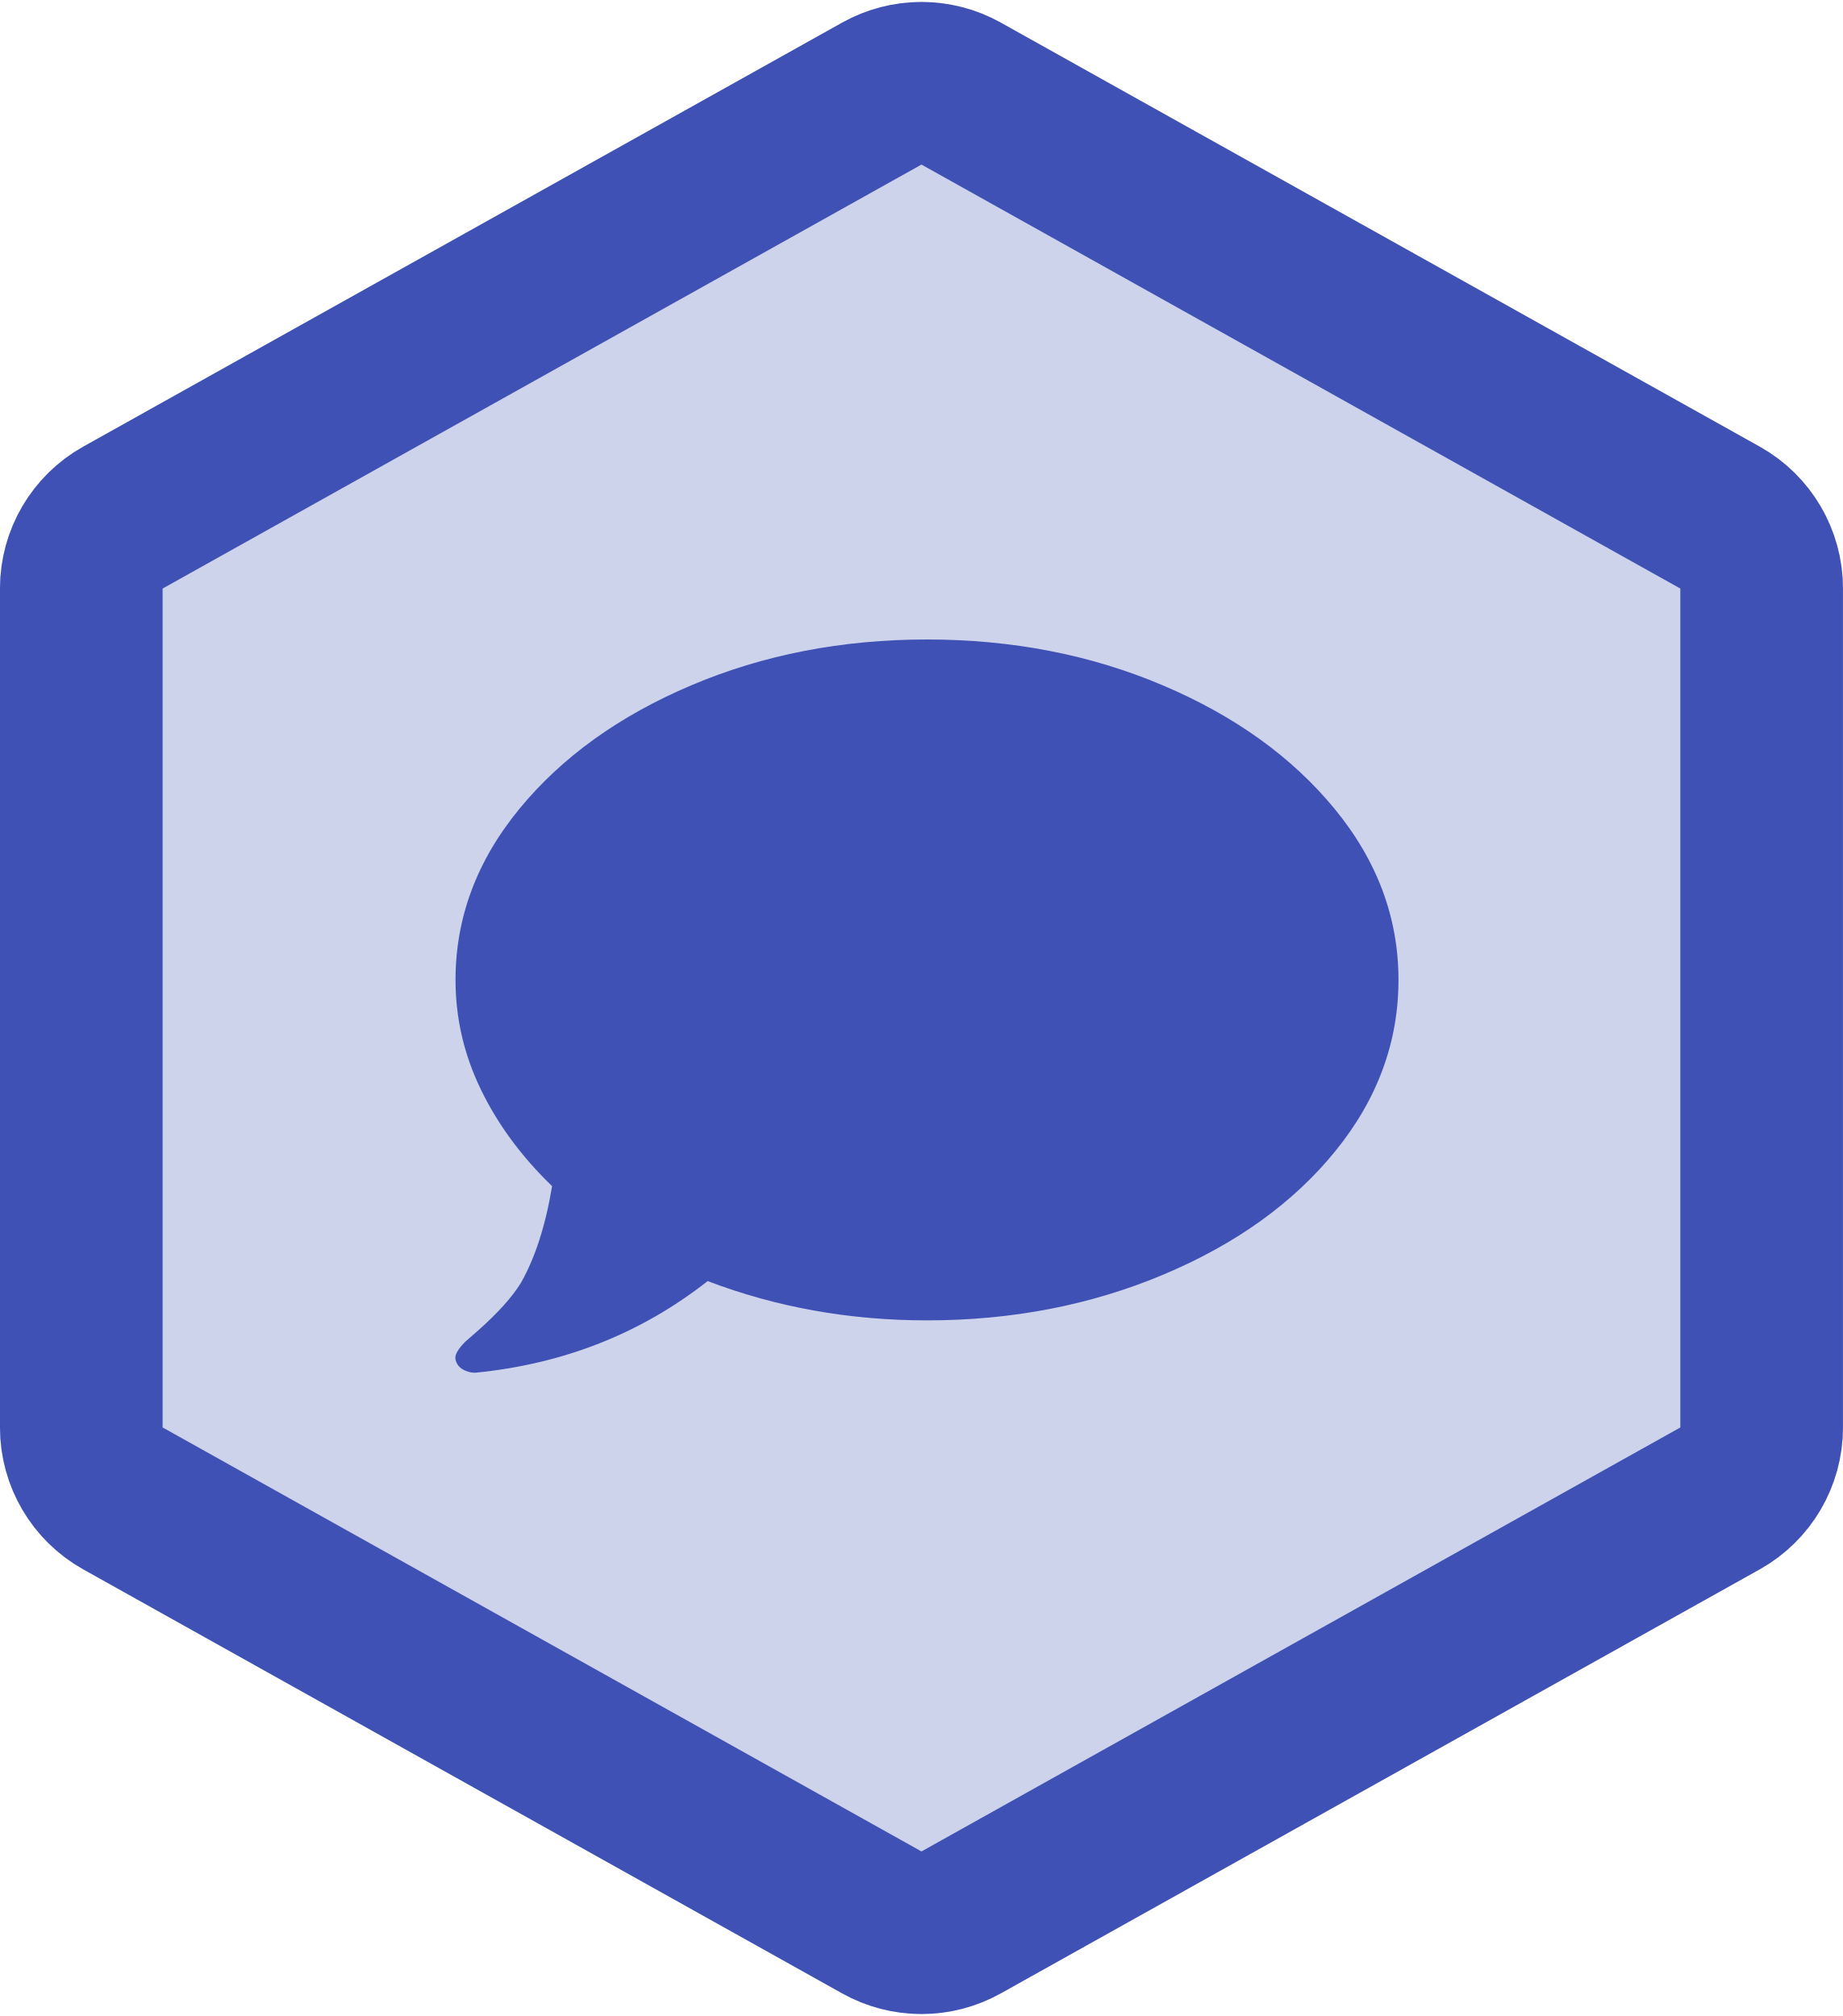
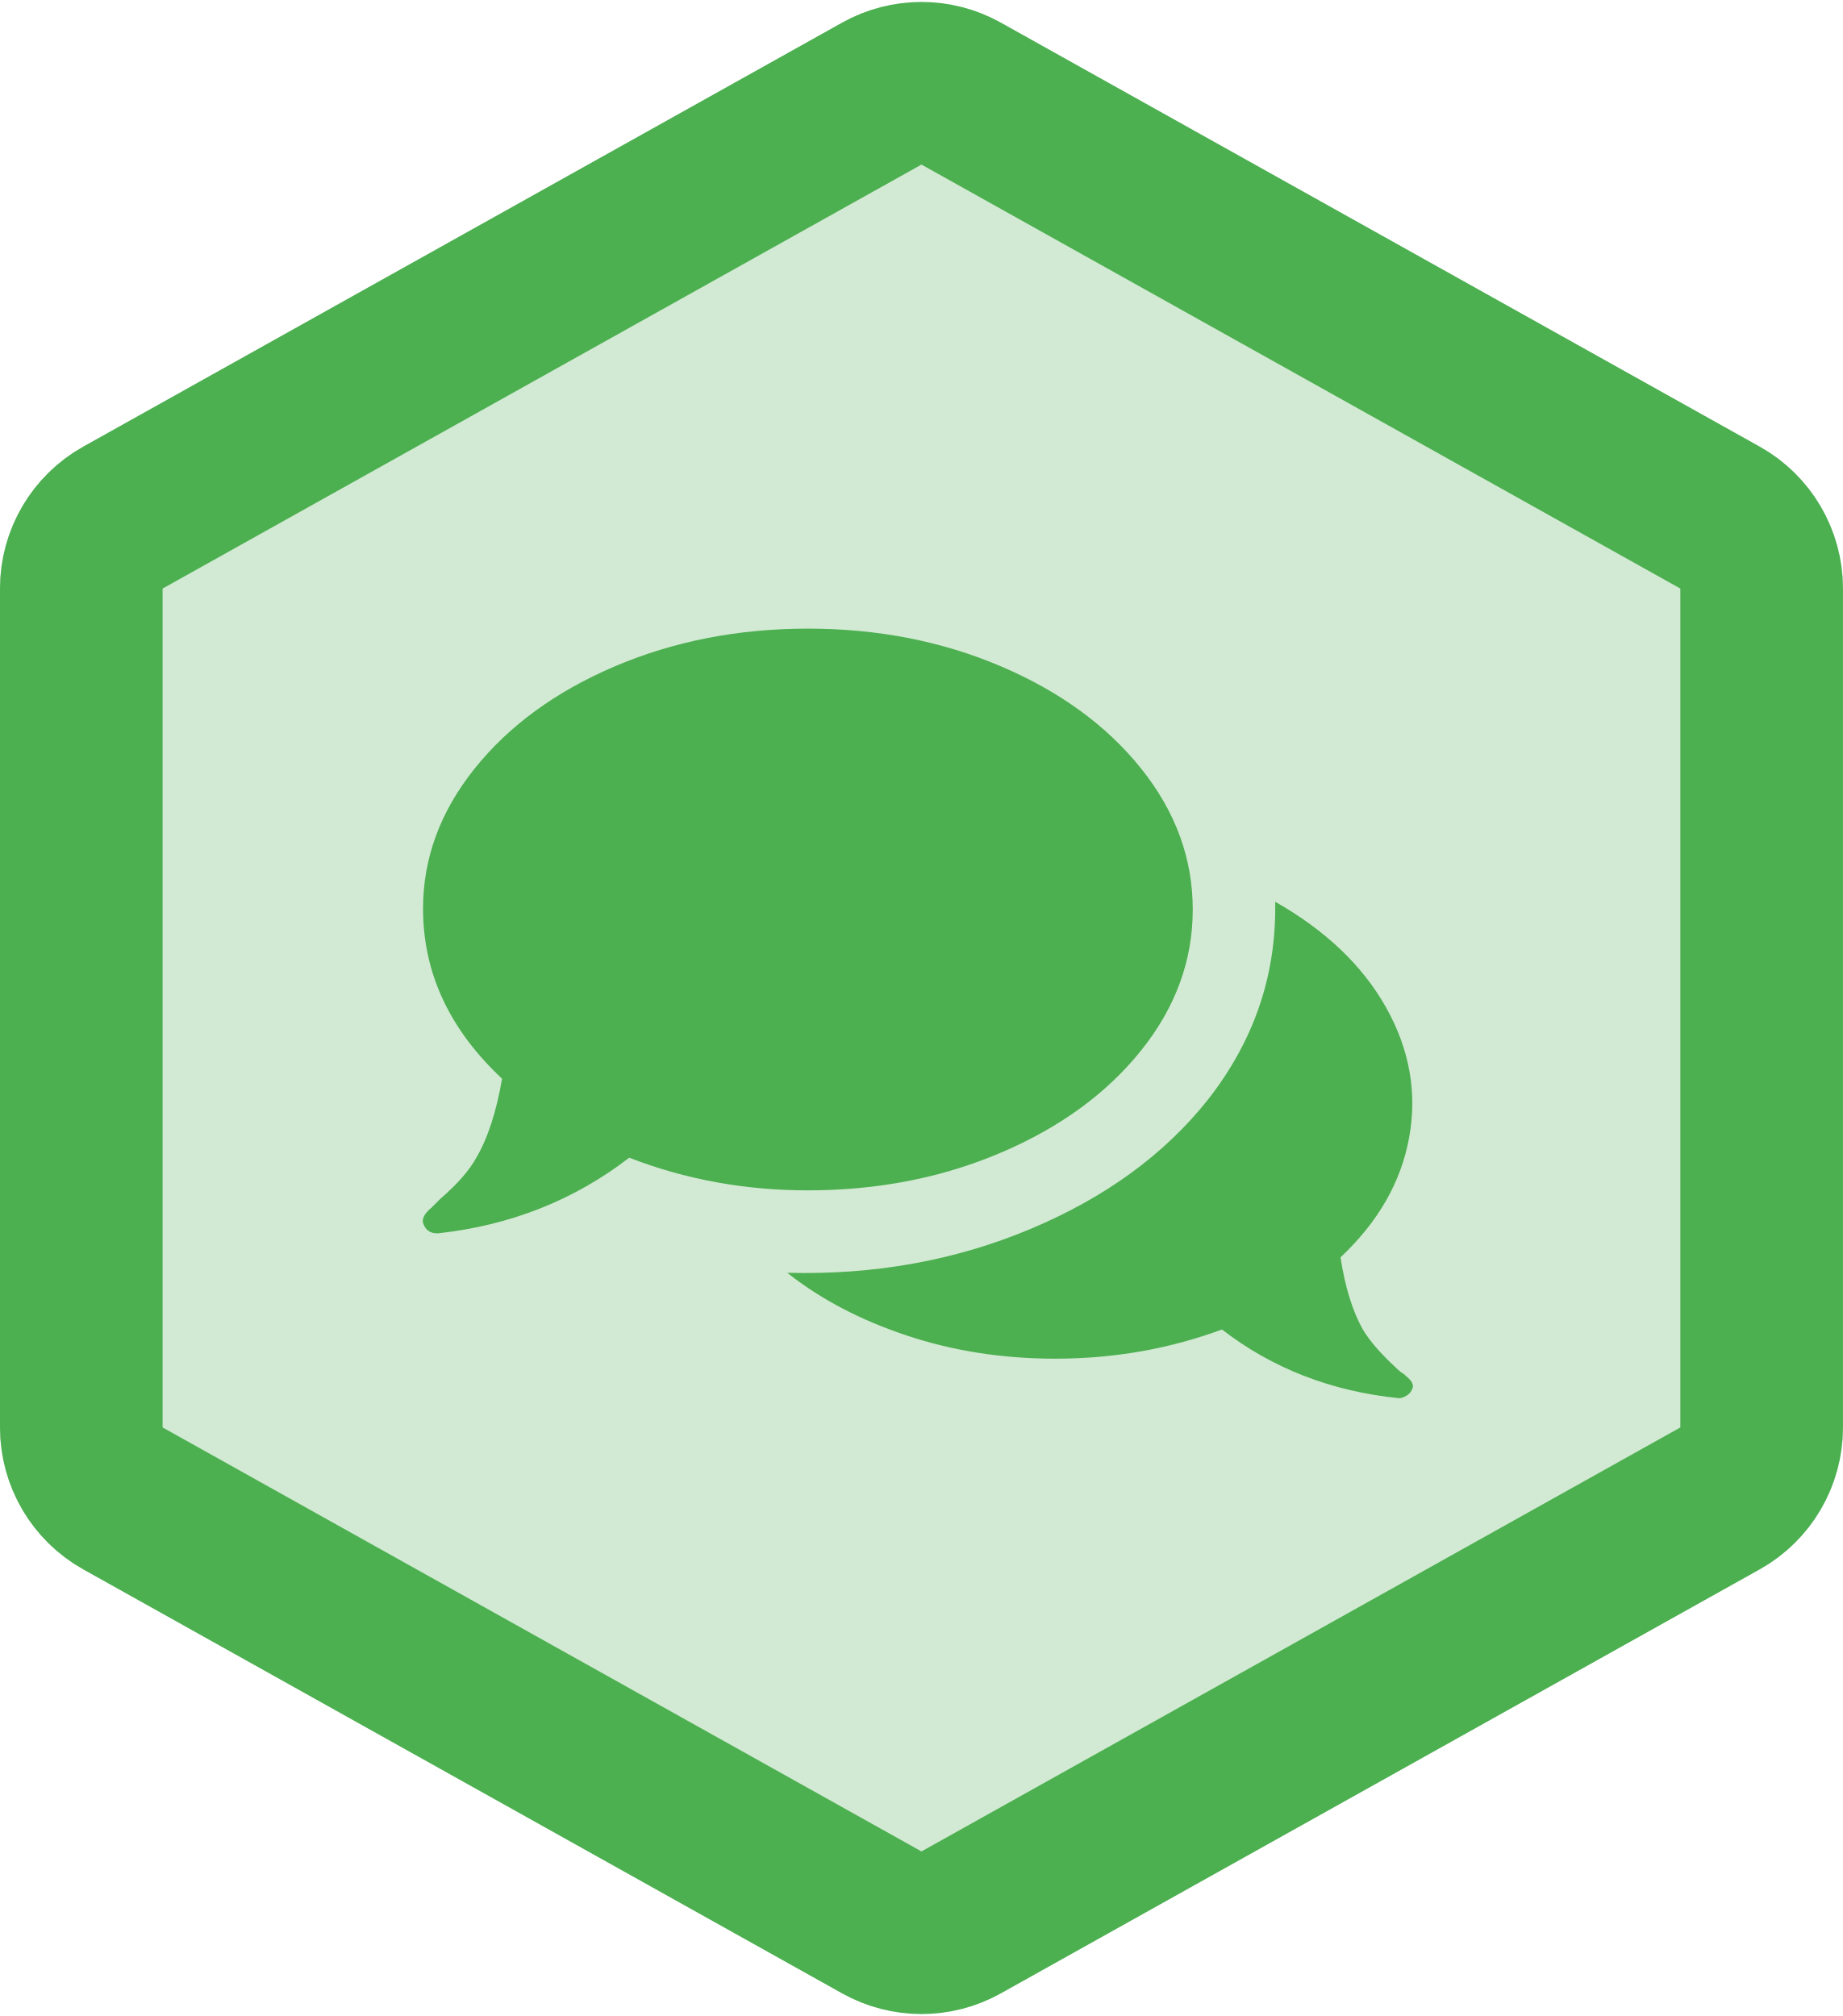
<svg xmlns="http://www.w3.org/2000/svg" xmlns:xlink="http://www.w3.org/1999/xlink" width="170px" height="186px" viewBox="0 0 170 186" version="1.1">
  <defs>
    <path d="M92.317,4.089 L162.317,43.207 C167.061,45.858 170,50.867 170,56.301 L170,133.699 C170,139.133 167.061,144.142 162.317,146.793 L92.317,185.911 C87.77,188.452 82.23,188.452 77.683,185.911 L7.683,146.793 C2.939,144.142 -3.55271368e-15,139.133 -3.55271368e-15,133.699 L-1.0658141e-14,56.301 C-1.59872116e-14,50.867 2.939,45.858 7.683,43.207 L77.683,4.089 C82.23,1.548 87.77,1.548 92.317,4.089 Z" id="path-1" />
  </defs>
-   <g id="Hexagons" stroke="none" stroke-width="1" fill="none" fill-rule="evenodd" transform="translate(-254, -457)">
-     <g id="pinax-messages" transform="translate(254, 455)">
+   <g id="Hexagons" stroke="none" stroke-width="1" fill="none" fill-rule="evenodd" transform="translate(-464, -247)">
+     <g id="pinax-messages" transform="translate(464, 245)">
      <g>
        <g id="Badge">
-           <use fill="#CED3EC" fill-rule="evenodd" xlink:href="#path-1" />
-           <path stroke="#3F51B5" stroke-width="15" d="M88.659,10.636 C86.385,9.366 83.615,9.366 81.341,10.636 L11.341,49.754 C8.97,51.079 7.5,53.584 7.5,56.301 L7.5,133.699 C7.5,136.416 8.97,138.921 11.341,140.246 L81.341,179.364 C83.615,180.634 86.385,180.634 88.659,179.364 L158.659,140.246 C161.03,138.921 162.5,136.416 162.5,133.699 L162.5,56.301 C162.5,53.584 161.03,51.079 158.659,49.754 L88.659,10.636 Z" />
+           <use fill="#D2EAD3" fill-rule="evenodd" xlink:href="#path-1" />
+           <path stroke="#4CAF50" stroke-width="15" d="M88.659,10.636 C86.385,9.366 83.615,9.366 81.341,10.636 L11.341,49.754 C8.97,51.079 7.5,53.584 7.5,56.301 L7.5,133.699 C7.5,136.416 8.97,138.921 11.341,140.246 L81.341,179.364 C83.615,180.634 86.385,180.634 88.659,179.364 L158.659,140.246 C161.03,138.921 162.5,136.416 162.5,133.699 L162.5,56.301 C162.5,53.584 161.03,51.079 158.659,49.754 L88.659,10.636 Z" />
        </g>
-         <path d="M129,92.41 C129,98.148 127.062,103.408 123.186,108.19 C119.31,112.972 114.025,116.772 107.33,119.591 C100.635,122.41 93.362,123.82 85.509,123.82 C78.362,123.82 71.617,122.611 65.274,120.195 C59.133,125.028 51.985,127.846 43.831,128.652 C43.428,128.652 43.051,128.551 42.698,128.35 C42.346,128.148 42.12,127.846 42.019,127.444 C41.918,127.041 42.22,126.487 42.925,125.783 L44.133,124.726 C45.945,123.115 47.254,121.655 48.059,120.346 C49.368,118.031 50.324,115.061 50.928,111.437 C48.11,108.719 45.92,105.749 44.36,102.527 C42.799,99.306 42.019,95.933 42.019,92.41 C42.019,86.671 43.982,81.411 47.908,76.629 C51.834,71.847 57.12,68.047 63.764,65.228 C70.409,62.409 77.657,61 85.509,61 C93.362,61 100.61,62.409 107.255,65.228 C113.899,68.047 119.184,71.847 123.111,76.629 C127.037,81.411 129,86.671 129,92.41 Z" id="Icon" fill="#3F51B5" />
+         <path d="M74.523,111.824 C68.712,111.824 63.218,110.82 58.04,108.812 C52.969,112.722 47.105,115.046 40.449,115.786 L40.29,115.786 C39.657,115.786 39.234,115.469 39.023,114.835 C38.917,114.412 39.181,113.937 39.815,113.408 L40.607,112.616 C42.192,111.243 43.302,109.975 43.936,108.812 C44.992,107.016 45.785,104.586 46.313,101.522 C41.453,96.979 39.023,91.749 39.023,85.833 C39.023,81.184 40.607,76.878 43.777,72.916 C46.947,68.954 51.252,65.811 56.693,63.487 C62.135,61.162 68.078,60 74.523,60 C80.968,60 86.911,61.162 92.352,63.487 C97.793,65.811 102.099,68.954 105.268,72.916 C108.438,76.878 110.023,81.21 110.023,85.912 C110.023,90.613 108.438,94.945 105.268,98.907 C102.099,102.869 97.793,106.013 92.352,108.337 C86.911,110.661 80.968,111.824 74.523,111.824 Z M129.516,128.781 L129.674,128.94 C130.203,129.362 130.414,129.732 130.308,130.049 C130.203,130.366 130.018,130.604 129.754,130.762 C129.49,130.921 129.252,131 129.04,131 C122.807,130.366 117.366,128.253 112.717,124.661 C107.857,126.457 102.732,127.355 97.344,127.355 C92.484,127.355 87.914,126.642 83.635,125.215 C79.356,123.789 75.685,121.861 72.621,119.431 C80.651,119.642 88.126,118.295 95.046,115.39 C101.966,112.484 107.434,108.496 111.449,103.424 C115.57,98.141 117.63,92.278 117.63,85.833 L117.63,85.199 C122.279,87.84 125.686,91.089 127.852,94.945 C130.018,98.802 130.731,102.79 129.991,106.911 C129.252,111.031 127.139,114.729 123.652,118.004 C124.075,120.751 124.761,122.97 125.712,124.661 C126.346,125.717 127.35,126.879 128.724,128.147 C129.04,128.464 129.305,128.676 129.516,128.781 Z" id="Icon" fill="#4CAF50" />
      </g>
    </g>
  </g>
</svg>
